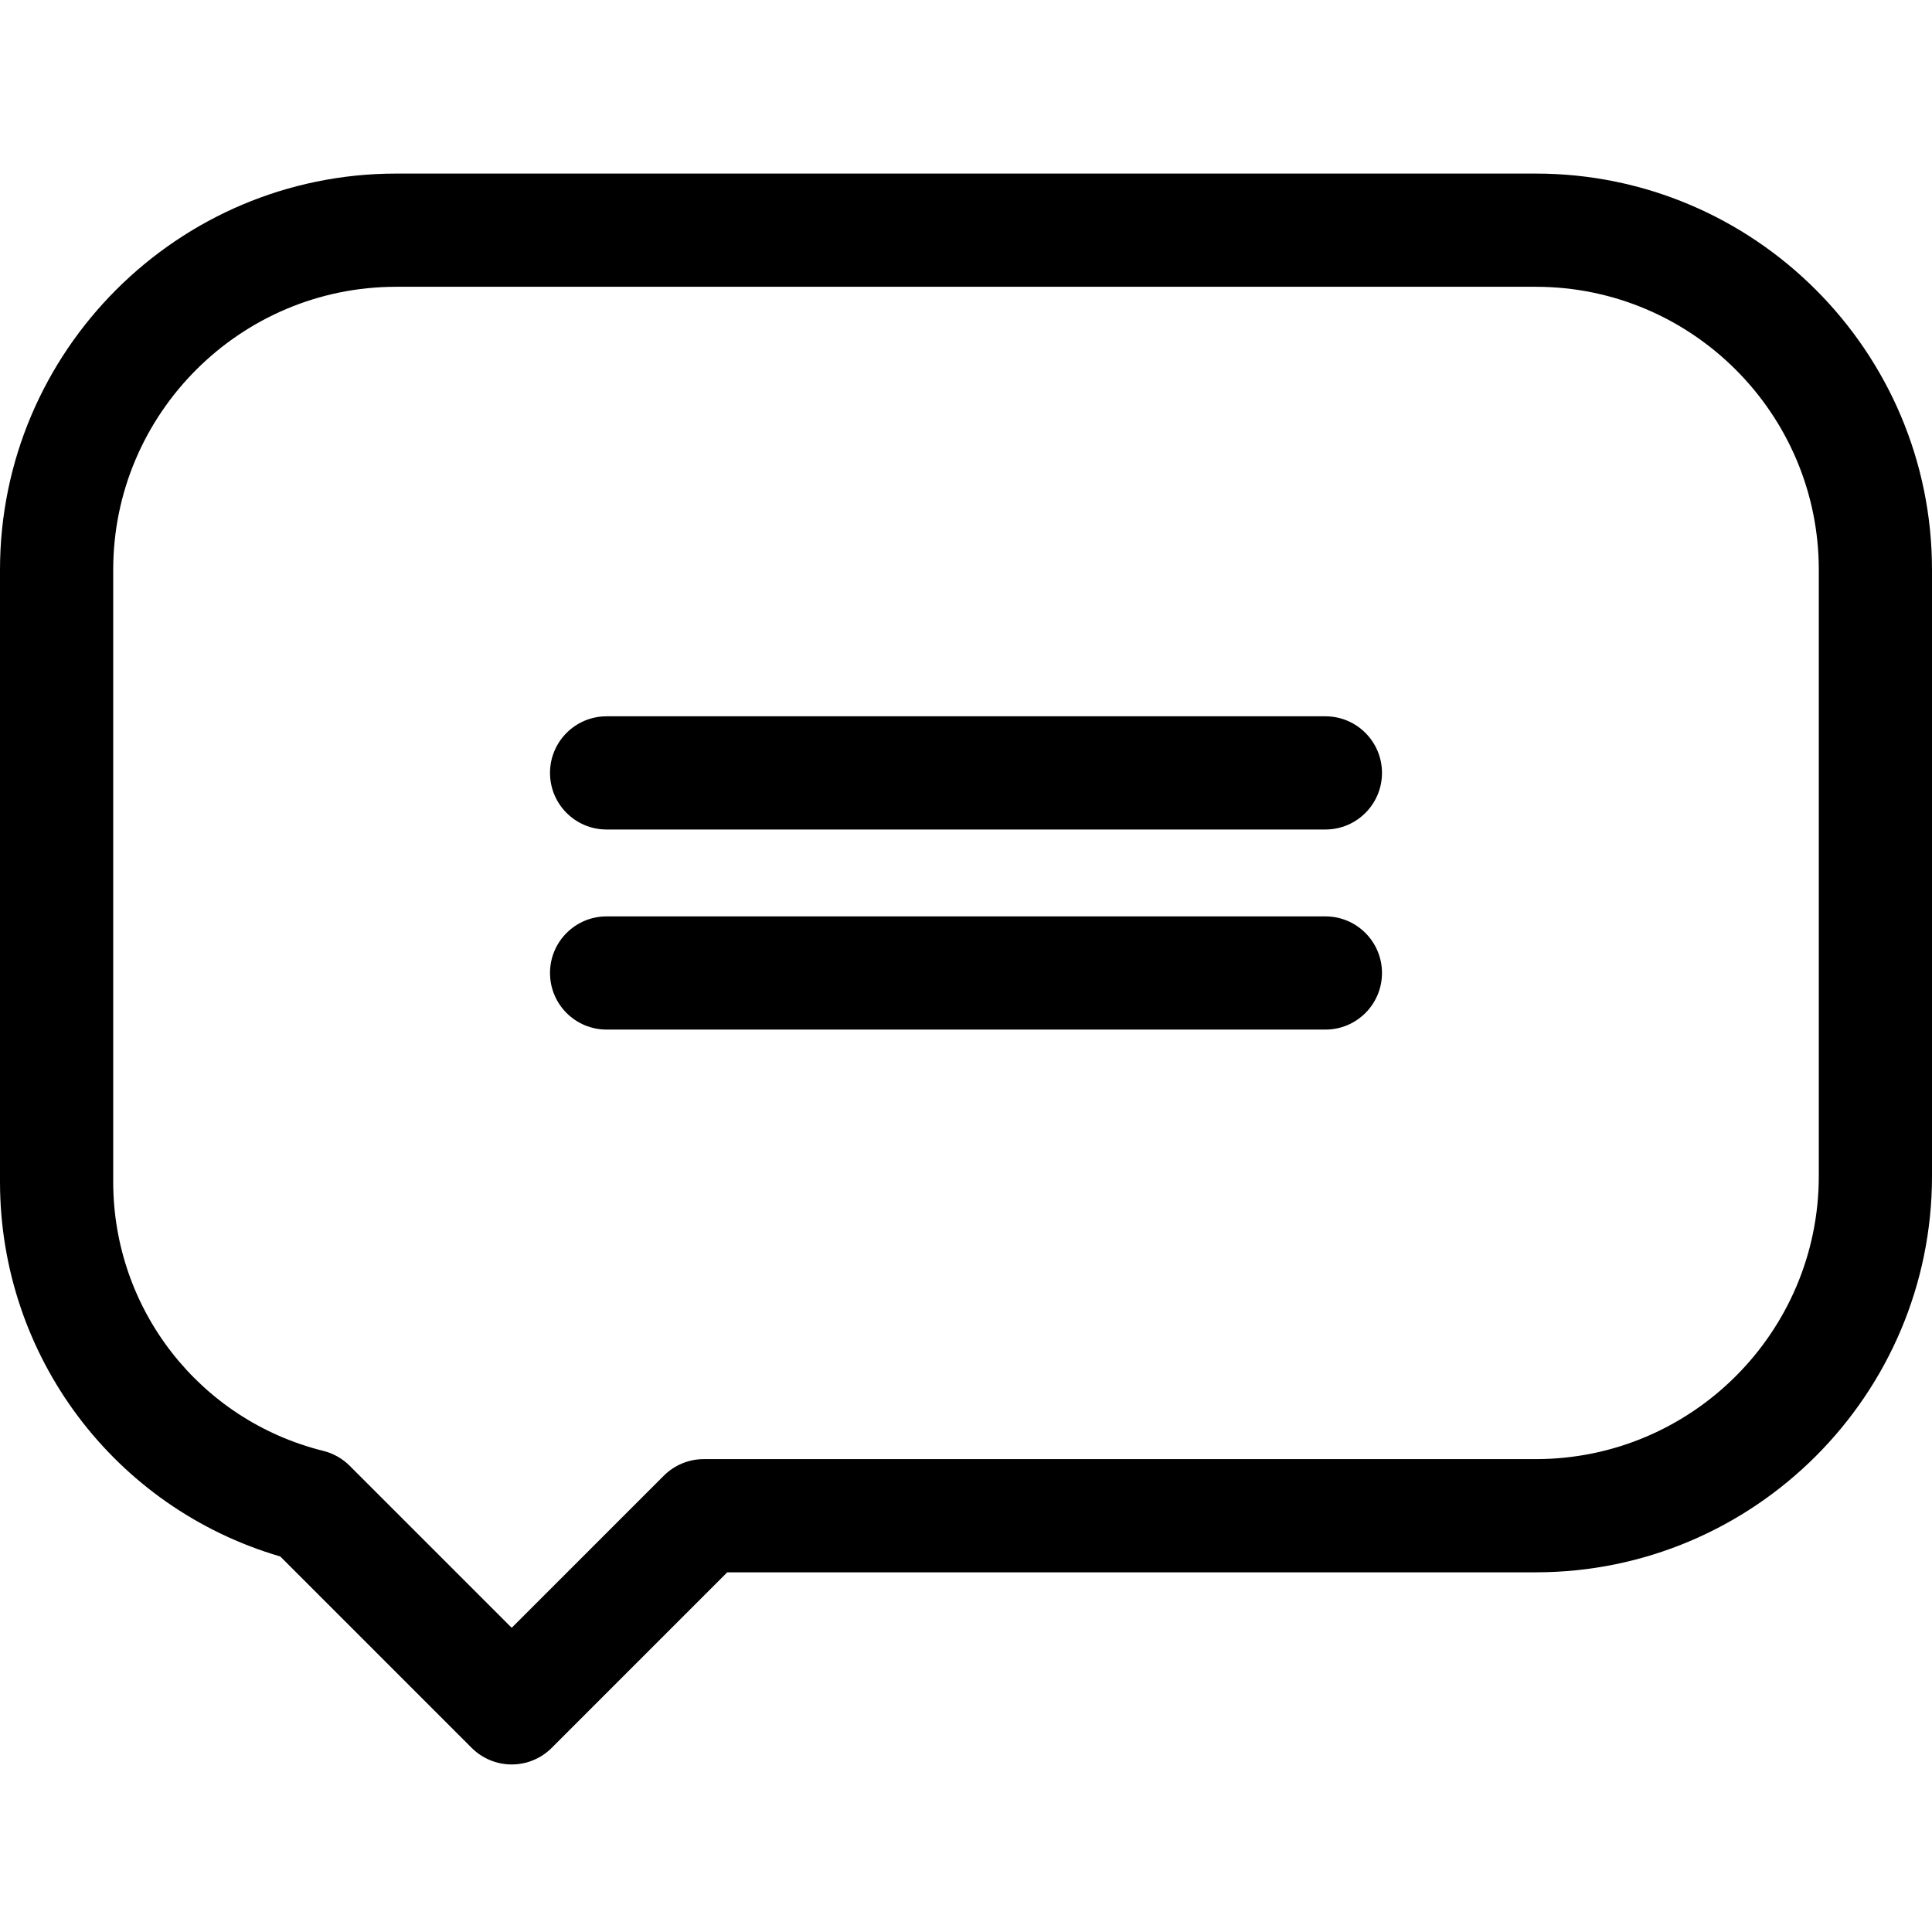
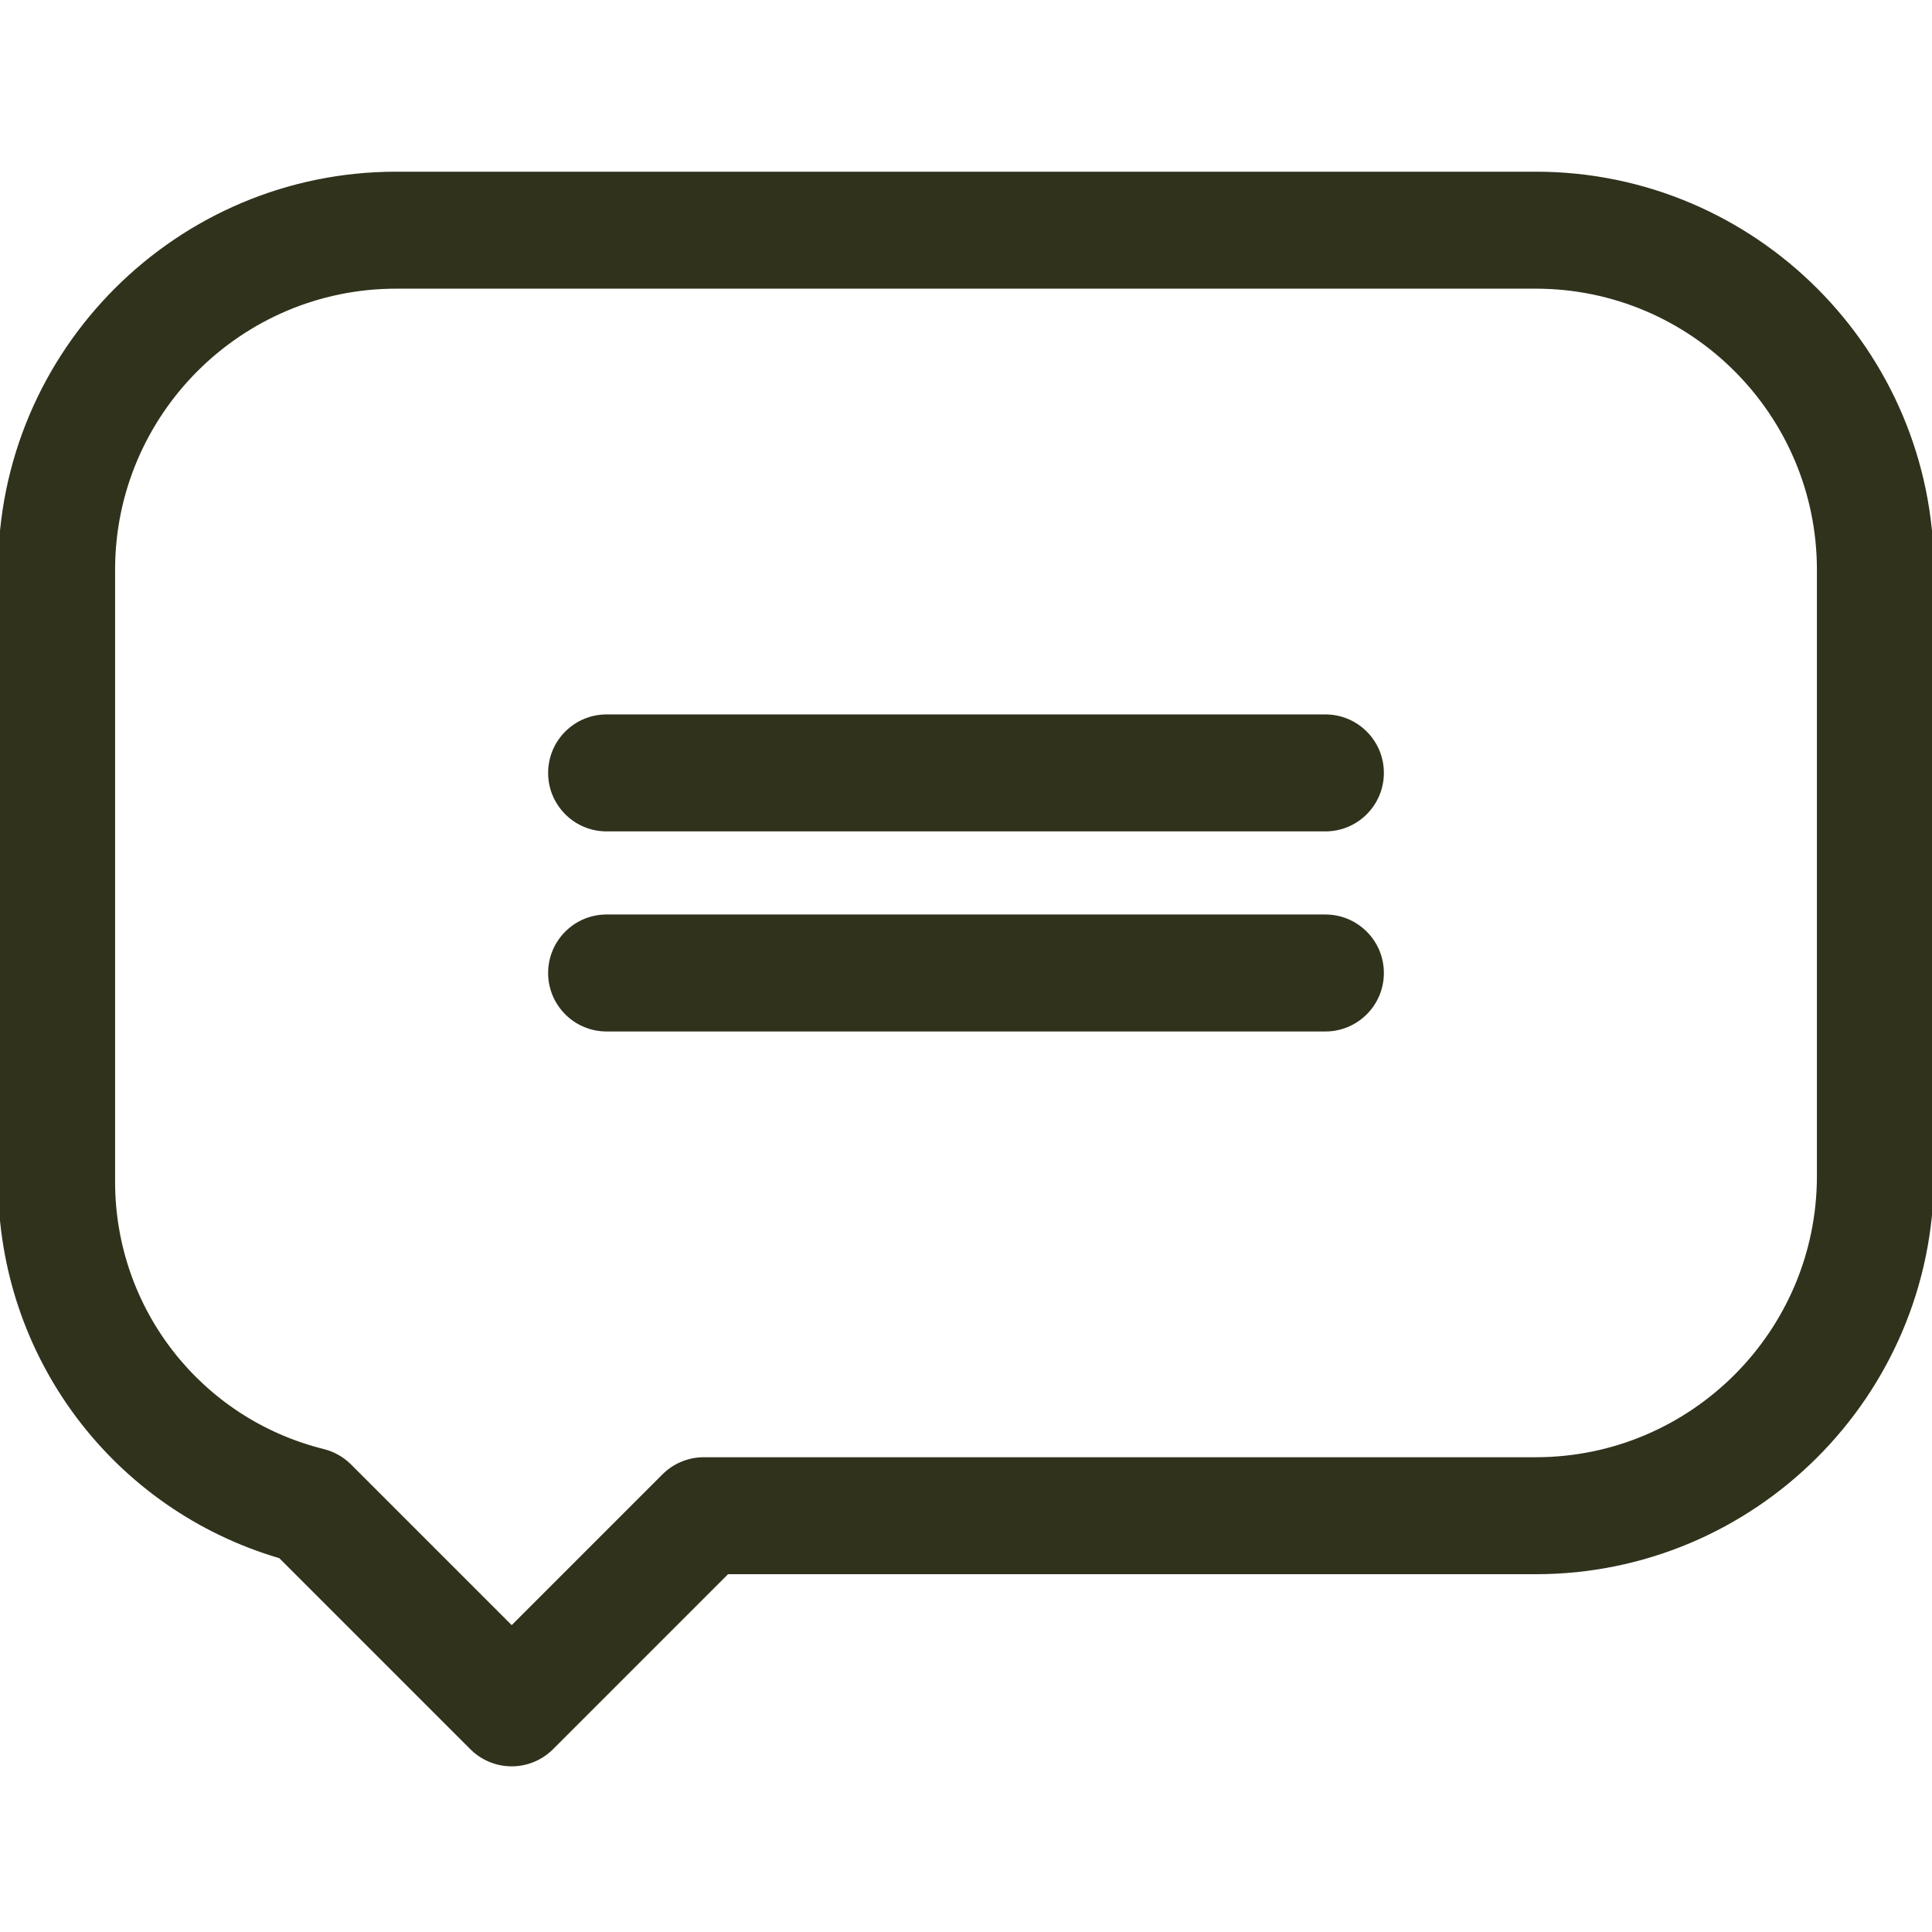
- <svg xmlns="http://www.w3.org/2000/svg" height="512pt" viewBox="0 -45 512 511" width="512pt">
+ <svg xmlns="http://www.w3.org/2000/svg" height="512pt" viewBox="0 -45 512 511" width="512pt" style="fill:#30321c; stroke:#30321c;">
  <path d="m407 .5h-302c-57.898 0-105 47.102-105 105v162.172c0 46.199 30.332 86.438 74.285 99.316l50.711 50.715c2.816 2.812 6.629 4.395 10.609 4.395 3.977 0 7.793-1.582 10.605-4.395l46.52-46.523h214.27c57.898 0 105-47.102 105-105v-160.68c0-57.898-47.102-105-105-105zm75 265.68c0 41.355-33.645 75-75 75h-220.48c-3.977 0-7.793 1.582-10.605 4.395l-40.309 40.309-42.93-42.93c-1.926-1.926-4.34-3.293-6.984-3.949-32.789-8.16-55.691-37.492-55.691-71.332v-162.172c0-41.355 33.645-75 75-75h302c41.355 0 75 33.645 75 75zm0 0" />
  <path d="m351.242 144.328h-190.484c-8.285 0-15 6.719-15 15 0 8.285 6.715 15 15 15h190.484c8.285 0 15-6.715 15-15 0-8.281-6.715-15-15-15zm0 0" />
  <path d="m351.242 197.352h-190.484c-8.285 0-15 6.715-15 15 0 8.285 6.715 15 15 15h190.484c8.285 0 15-6.715 15-15 0-8.285-6.715-15-15-15zm0 0" />
</svg>
